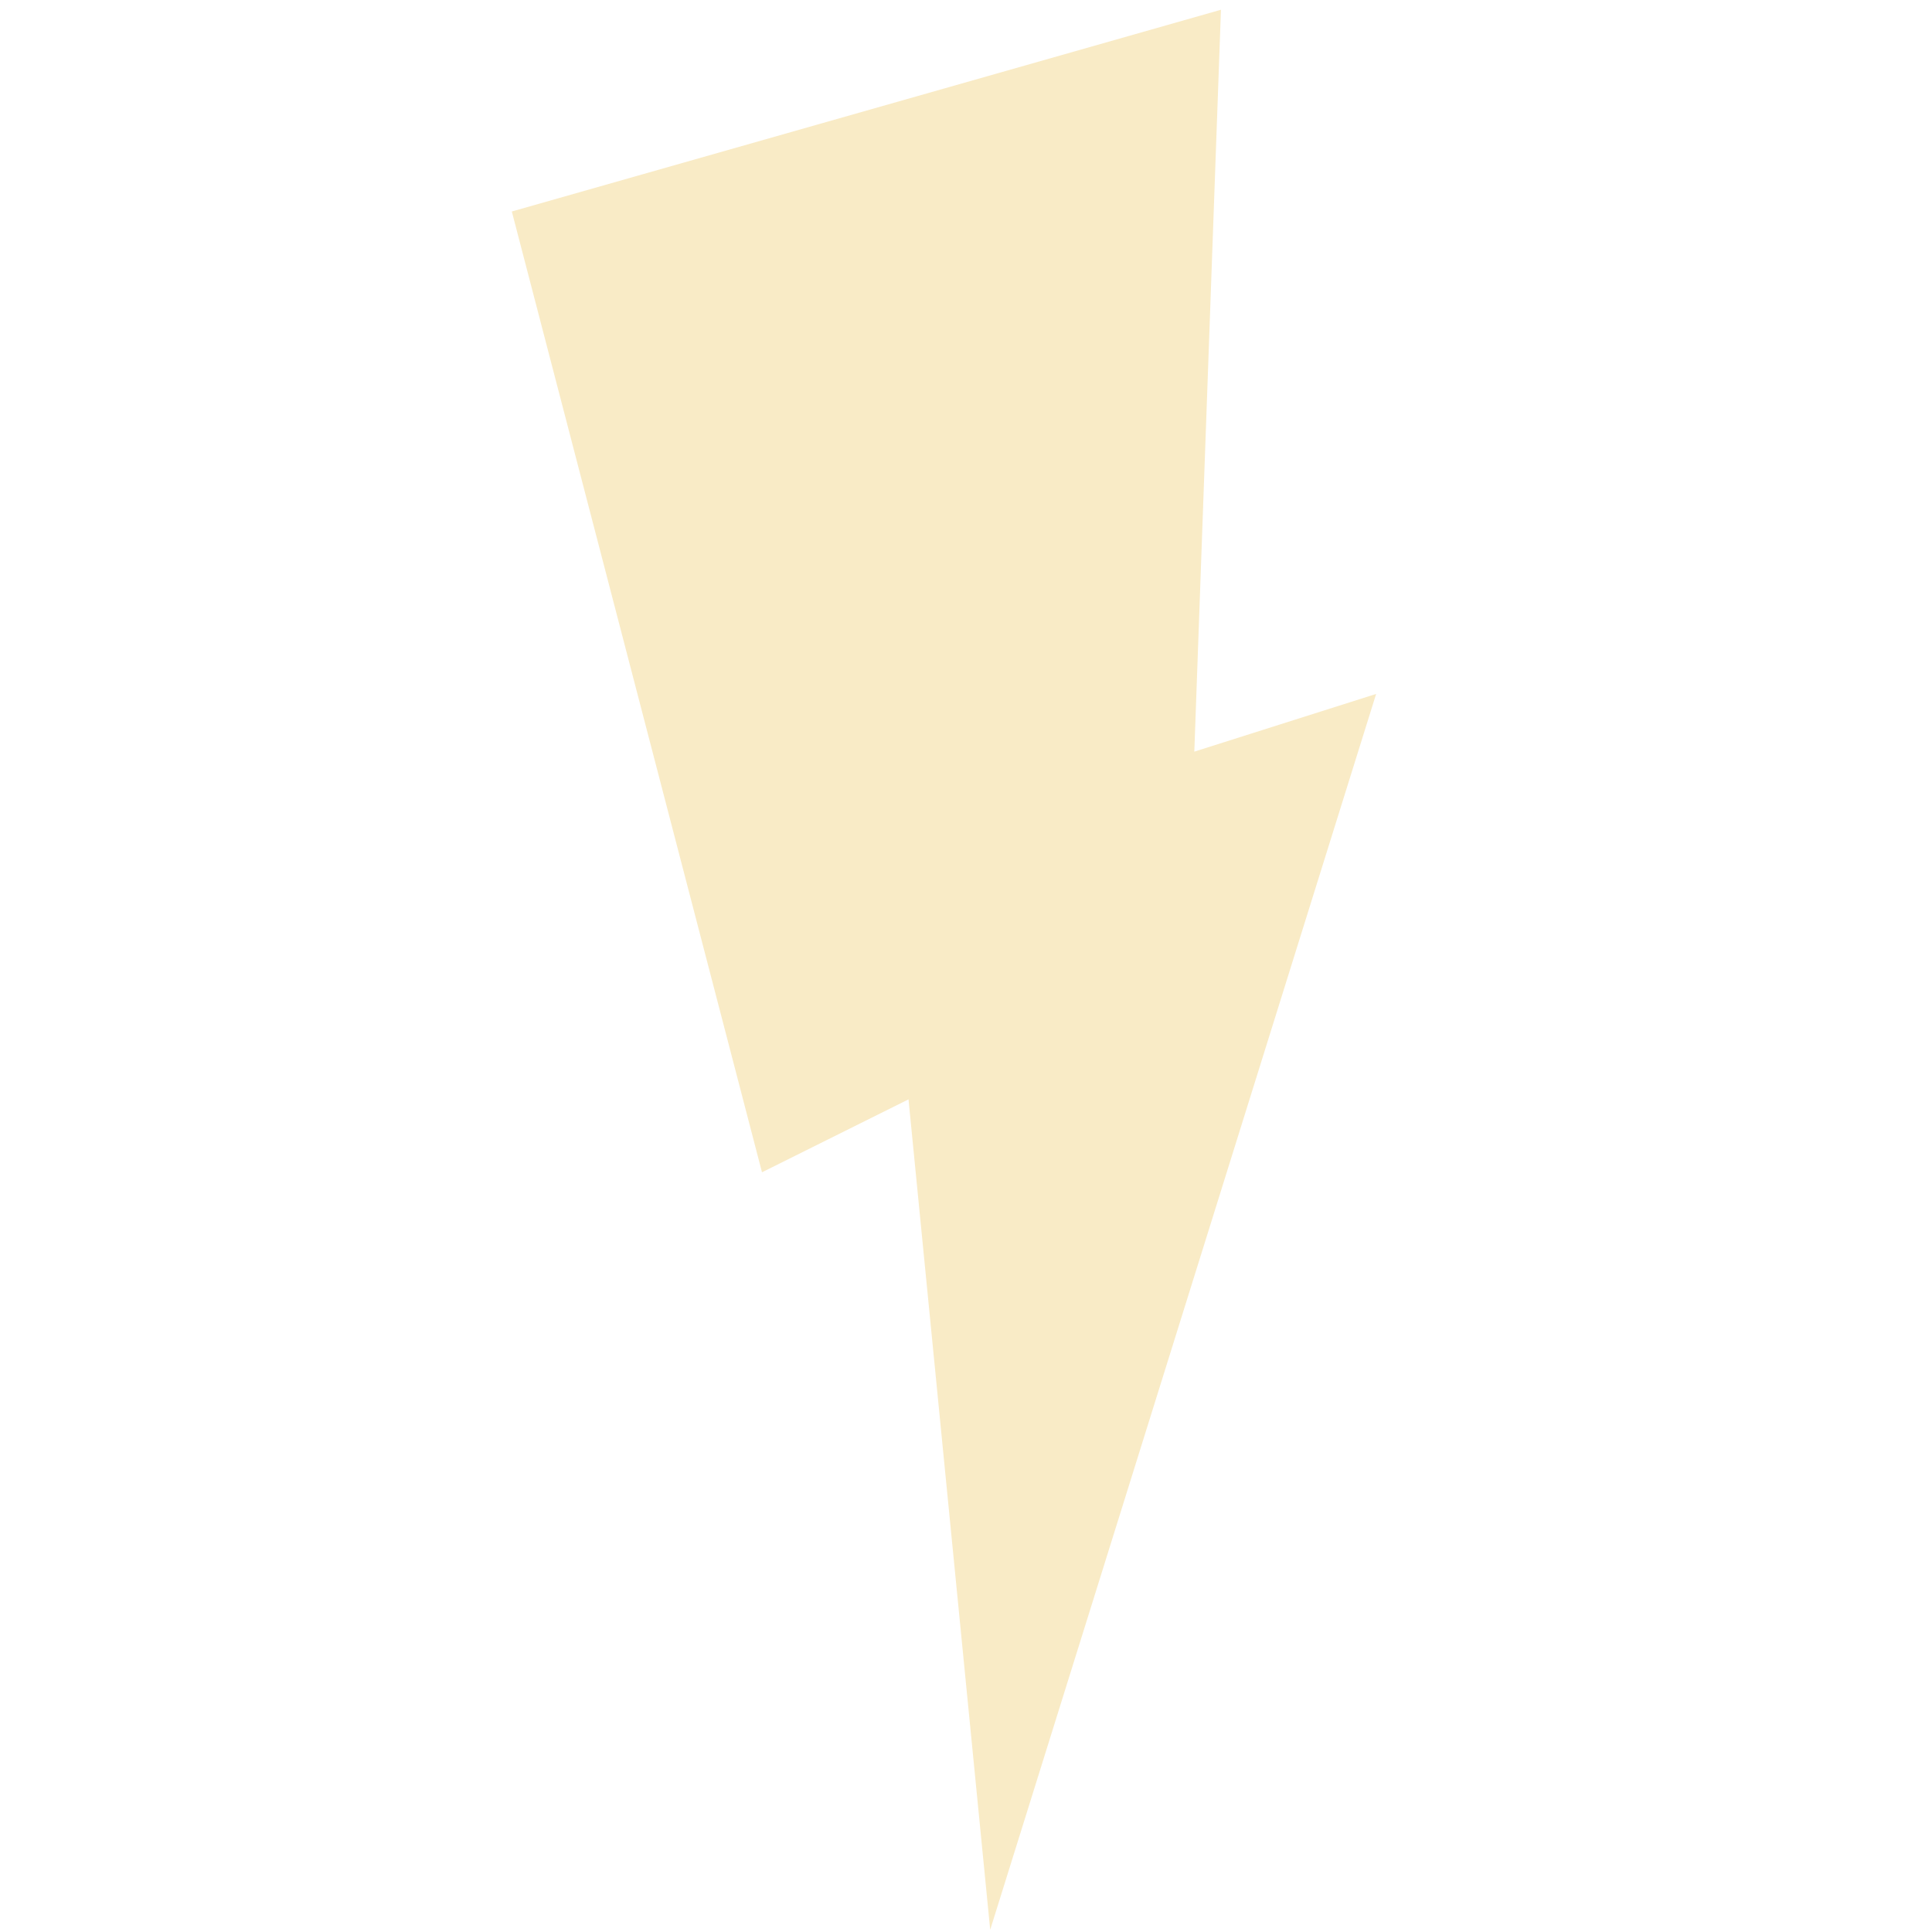
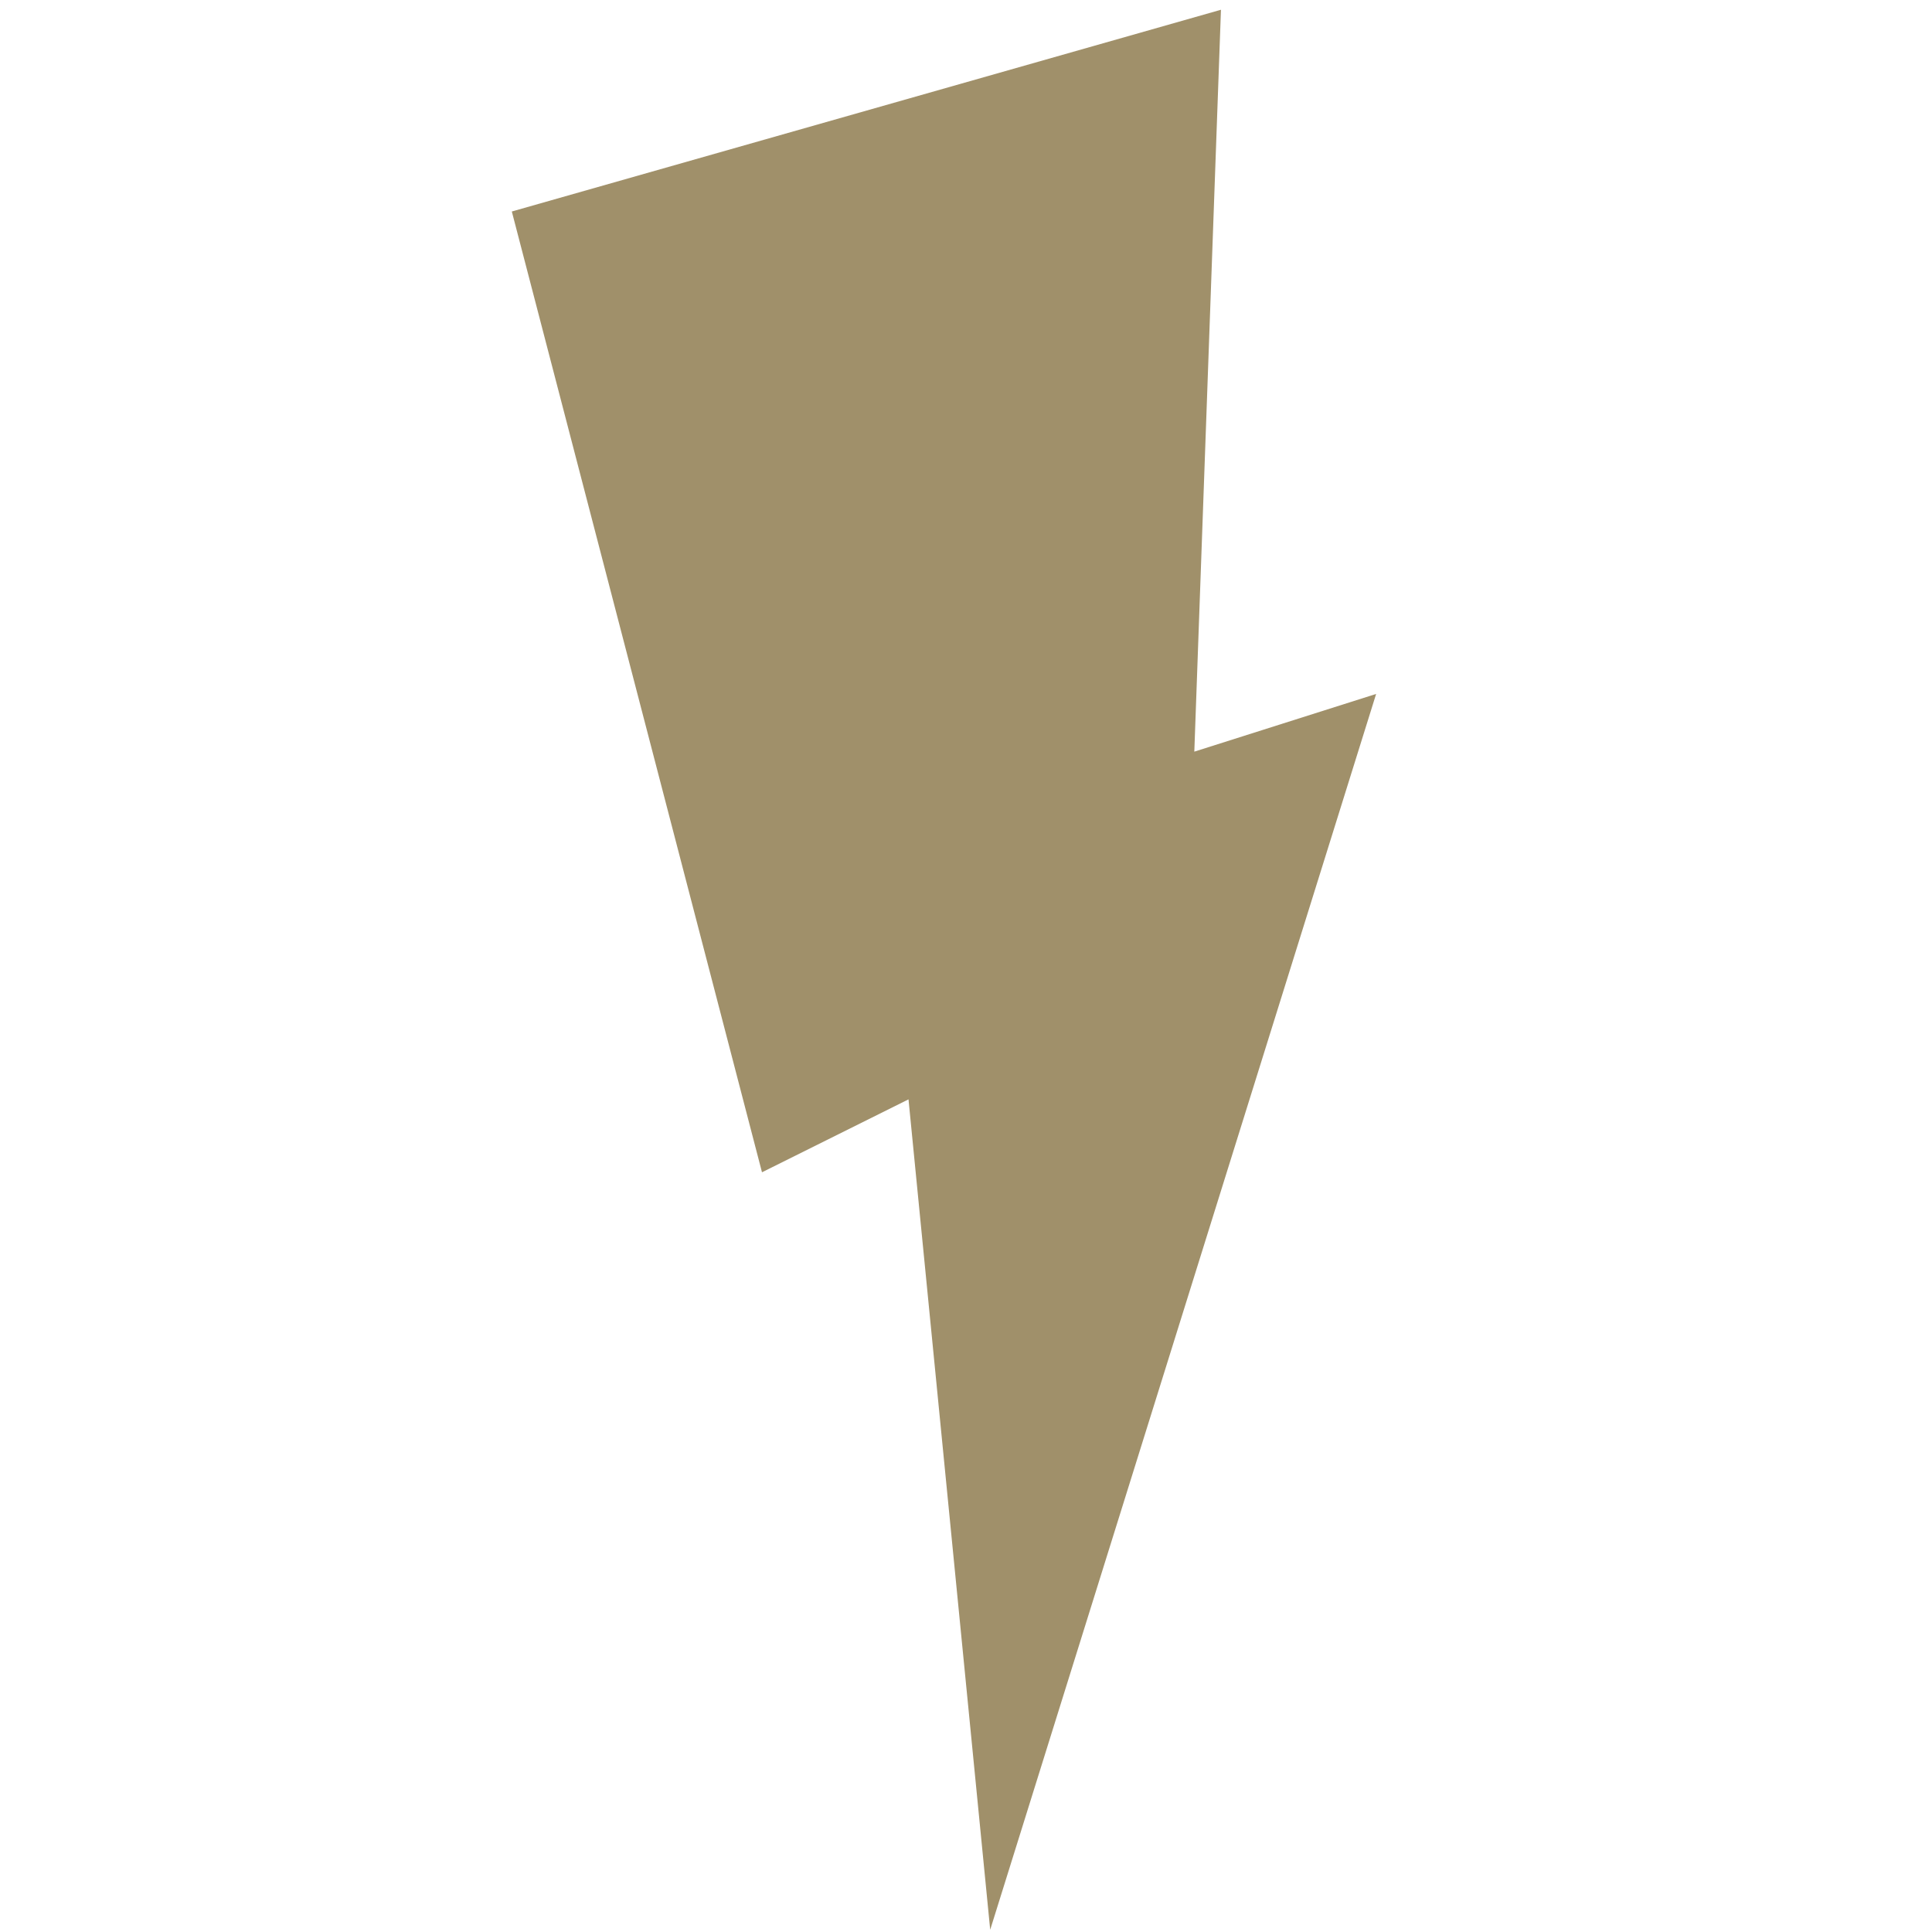
<svg xmlns="http://www.w3.org/2000/svg" width="53.734mm" height="53.734mm" viewBox="0 0 53.734 53.734" version="1.1" id="svg8">
  <defs id="defs2" />
  <g id="layer1" transform="translate(-78.25599,-88.88882)">
-     <path style="fill:#f9ebc6;fill-opacity:1;stroke:none;stroke-width:0.265px;stroke-linecap:butt;stroke-linejoin:miter;stroke-opacity:1" d="m 92.491,94.771 6.958,26.722 4.075,-2.028 2.272,23.096 10.734,-34.372 -5.057,1.605 0.741,-20.634 z" id="path827" />
+     <path style="fill:#a0906a;fill-opacity:1;stroke:none;stroke-width:0.265px;stroke-linecap:butt;stroke-linejoin:miter;stroke-opacity:1" d="m 92.491,94.771 6.958,26.722 4.075,-2.028 2.272,23.096 10.734,-34.372 -5.057,1.605 0.741,-20.634 z" id="path827" />
    <rect style="opacity:1;fill:#f9ebc6;fill-opacity:0;stroke:none;stroke-width:0.267;stroke-miterlimit:4;stroke-dasharray:none;stroke-opacity:1" id="rect831" width="53.734" height="53.734" x="78.256" y="88.889" />
  </g>
</svg>
